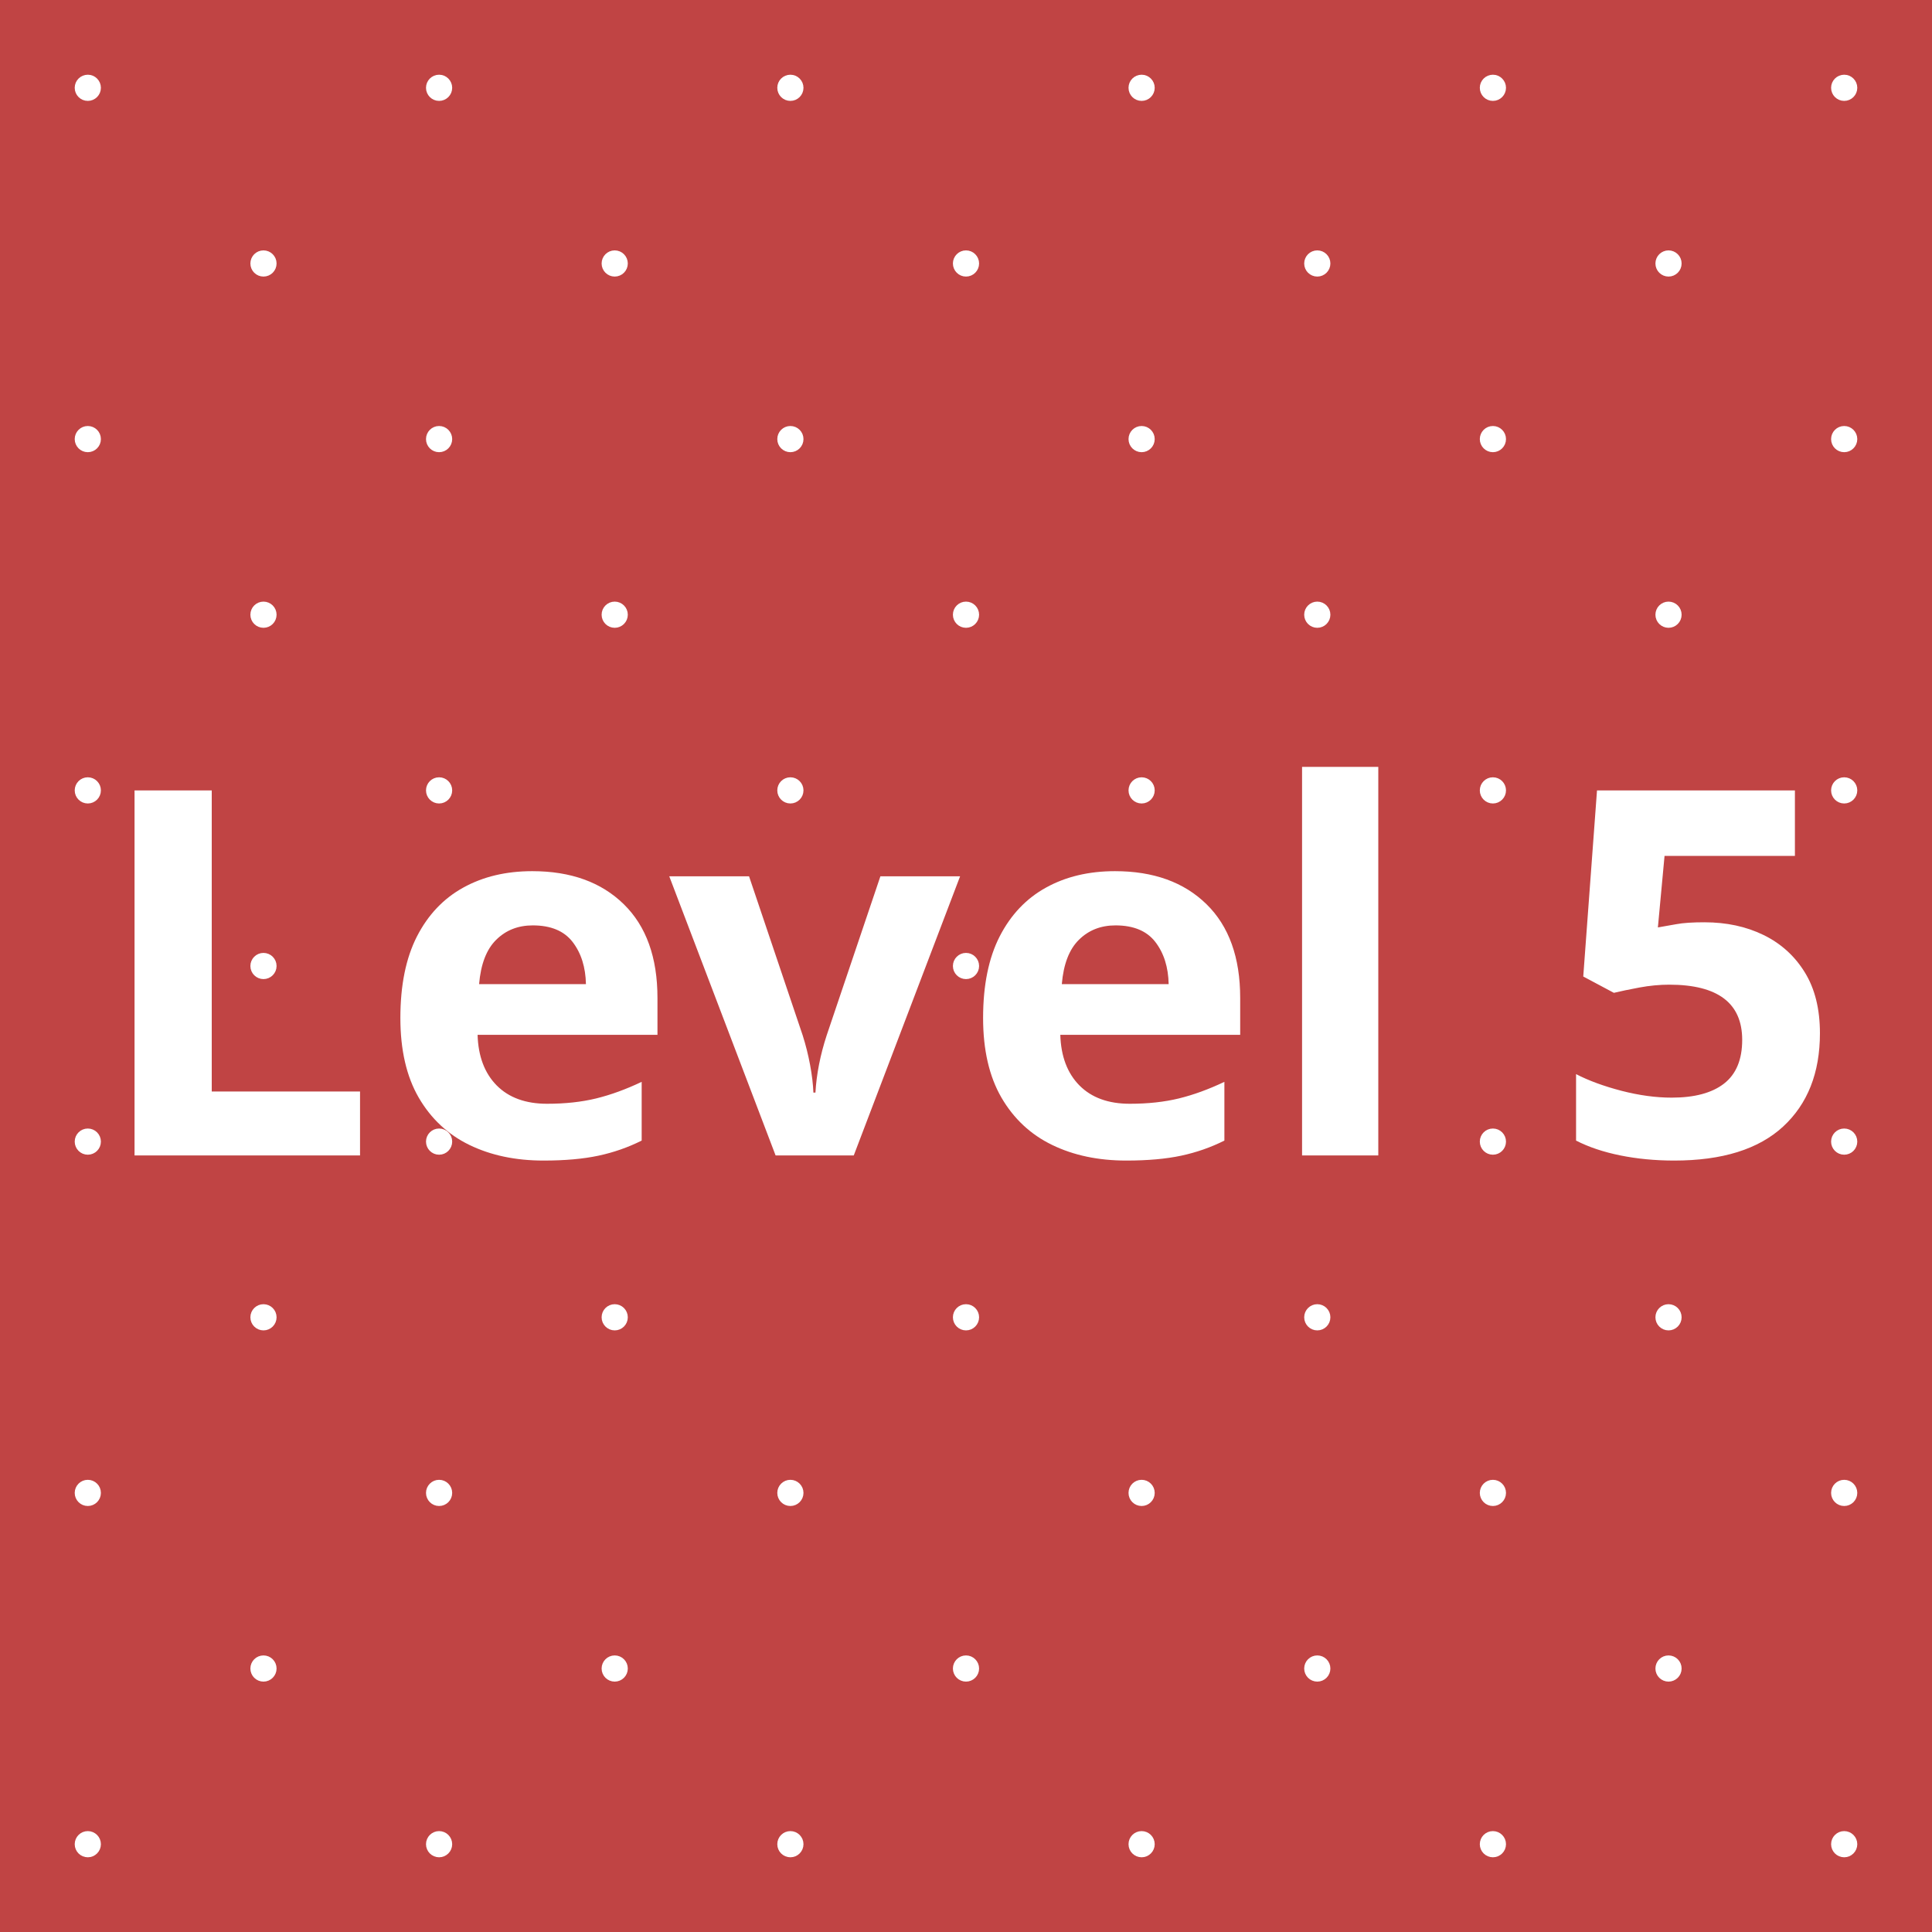
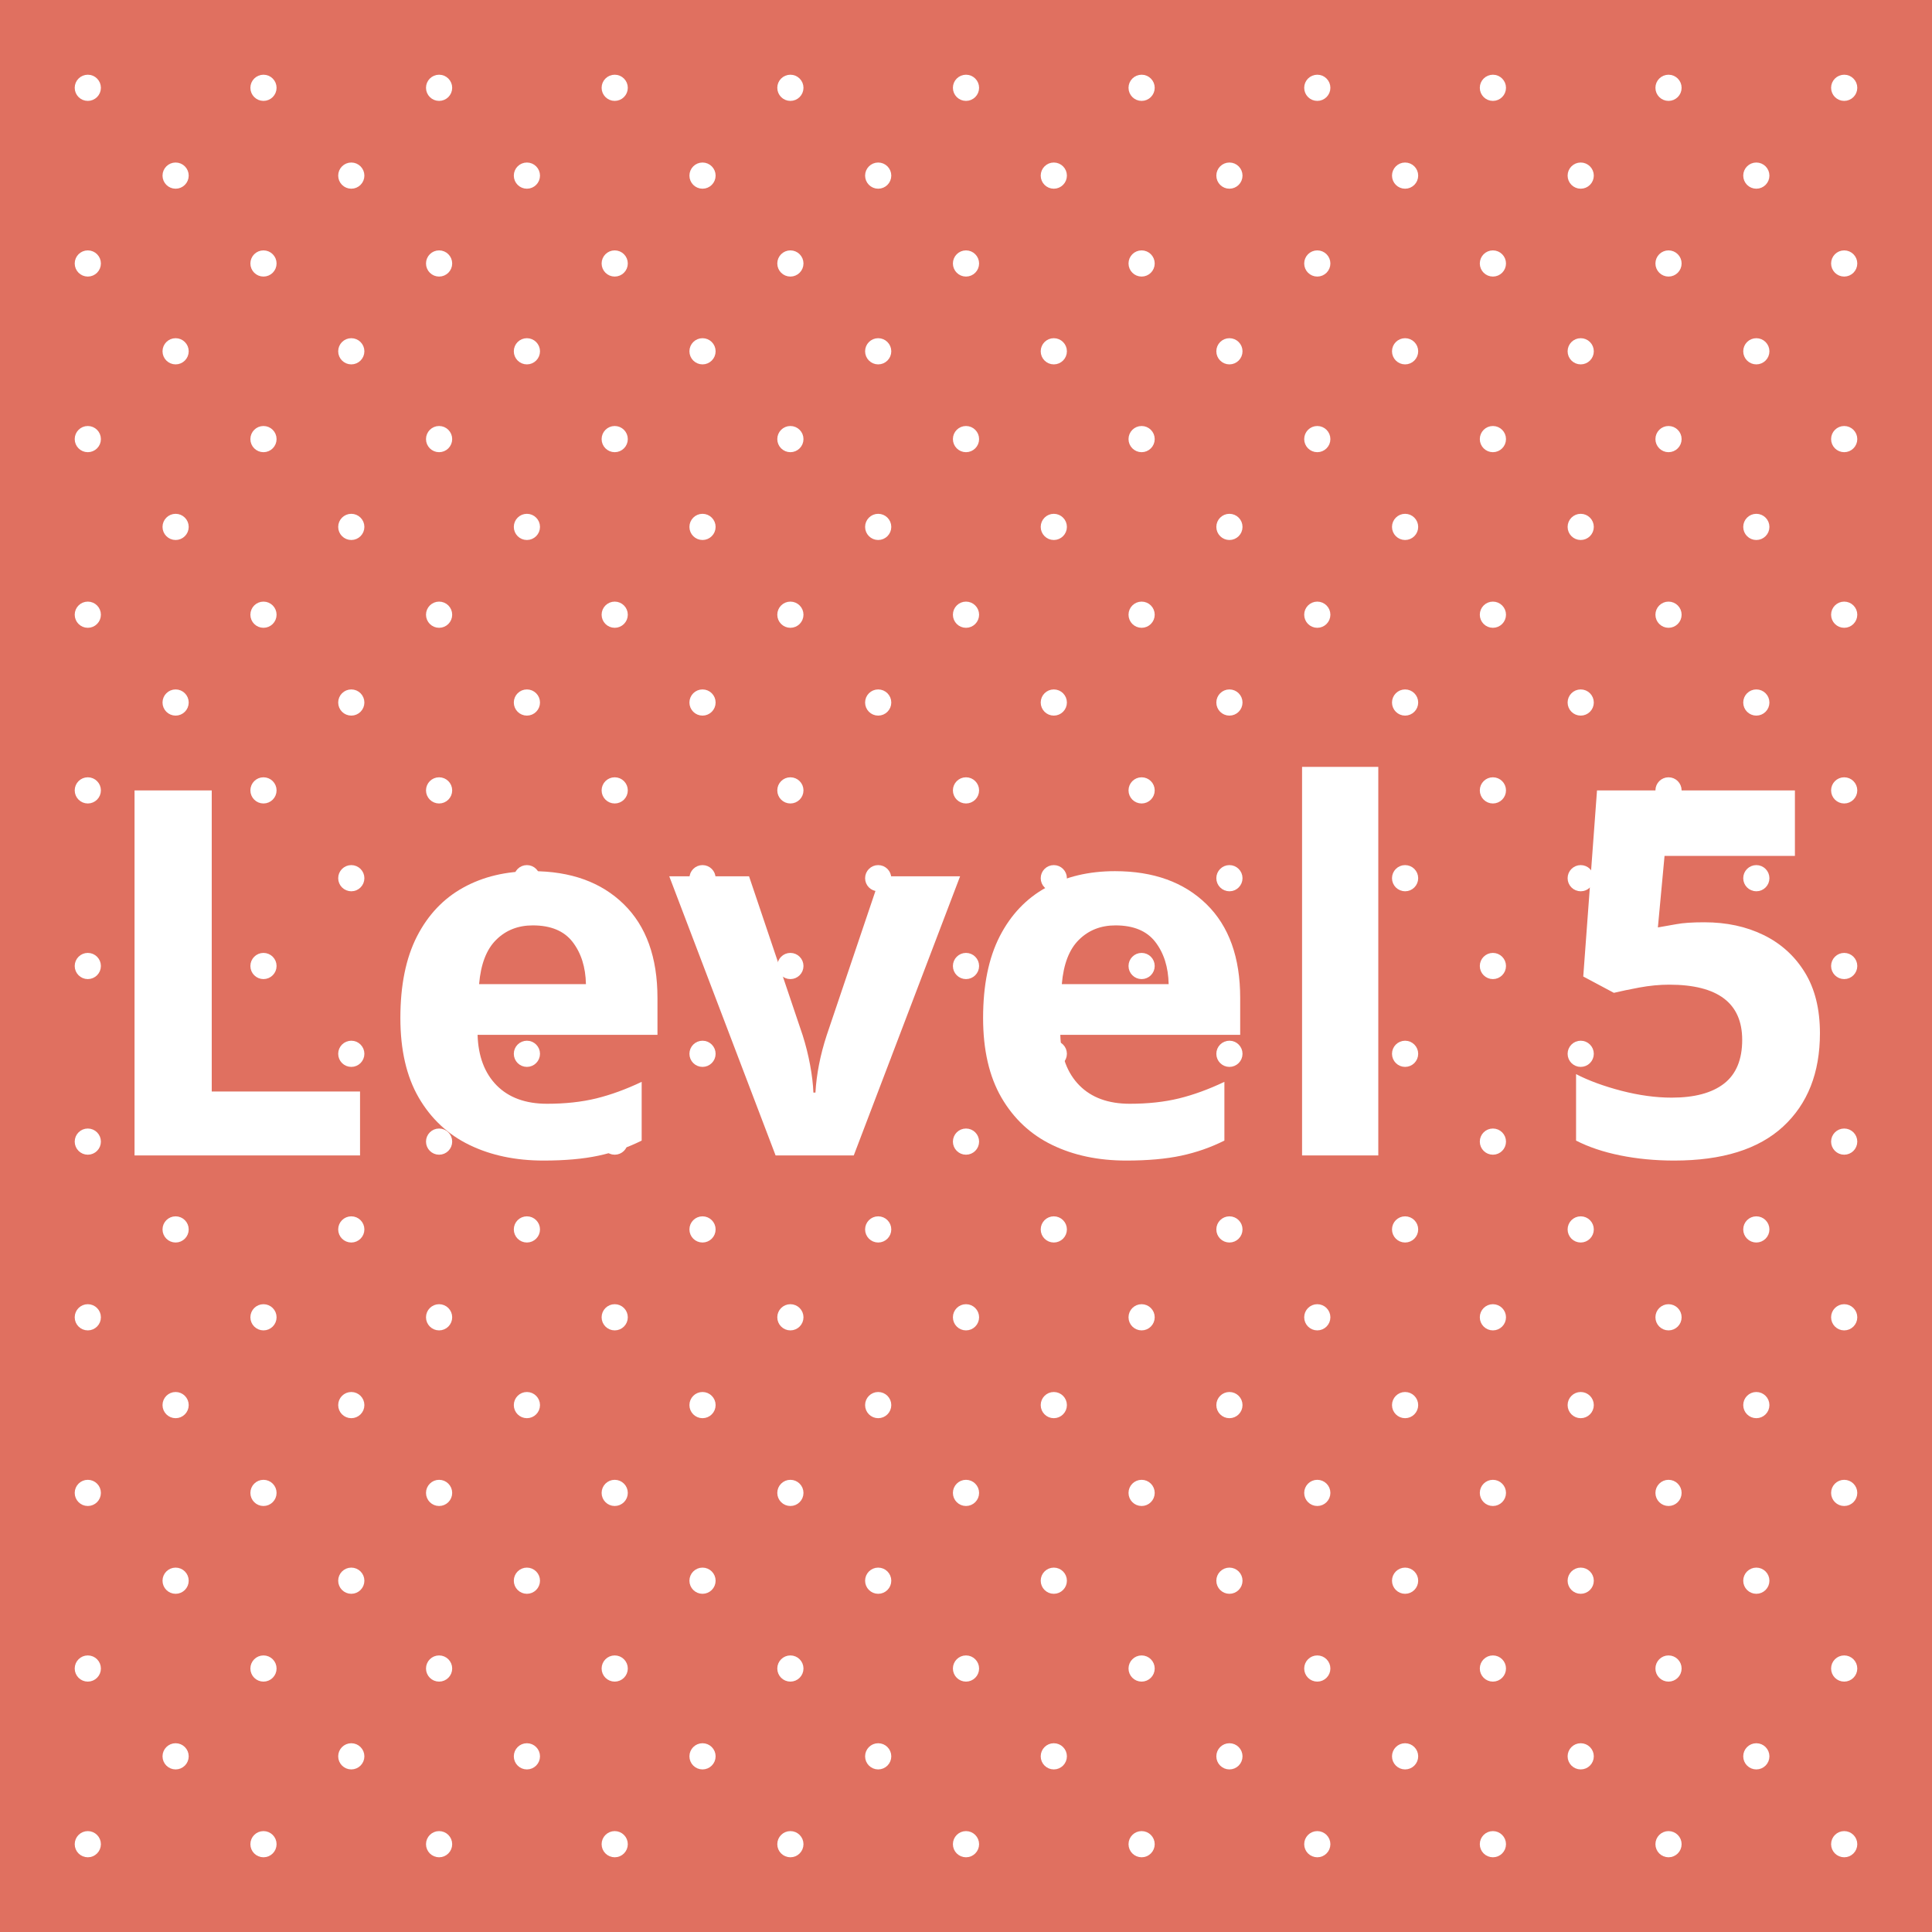
<svg xmlns="http://www.w3.org/2000/svg" class="svglite" width="340.16pt" height="340.16pt" viewBox="0 0 340.16 340.16">
  <defs>
    <style type="text/css">
    .svglite line, .svglite polyline, .svglite polygon, .svglite path, .svglite rect, .svglite circle {
      fill: none;
      stroke: #000000;
      stroke-linecap: round;
      stroke-linejoin: round;
      stroke-miterlimit: 10.00;
    }
    .svglite text {
      white-space: pre;
    }
  </style>
  </defs>
  <rect width="100%" height="100%" style="stroke: none; fill: #FFFFFF;" />
  <defs>
    <clipPath id="cpMC4wMHwzNDAuMTZ8MC4wMHwzNDAuMTY=">
      <rect x="0.00" y="0.00" width="340.16" height="340.16" />
    </clipPath>
  </defs>
  <g clip-path="url(#cpMC4wMHwzNDAuMTZ8MC4wMHwzNDAuMTY=)">
-     <rect x="0.00" y="0" width="340.16" height="340.16" style="stroke-width: 0.75; stroke: #C04444; fill: #C04444;" />
+     <rect x="0.00" y="0" width="340.16" height="340.16" style="stroke-width: 0.75; stroke: #E07060; fill: #E07060;" />
    <text x="170.08" y="203.43" text-anchor="middle" style="font-size: 90.00px; font-weight: bold;fill: #FFFFFF; font-family: &quot;Noto Sans JP&quot;;" textLength="310.33px" lengthAdjust="spacingAndGlyphs">Level 5</text>
    <circle cx="15.46" cy="324.70" r="1.95" style="stroke-width: 0.71; stroke: #FFFFFF; fill: #FFFFFF;" />
+     <circle cx="46.39" cy="324.70" r="1.95" style="stroke-width: 0.71; stroke: #FFFFFF; fill: #FFFFFF;" />
    <circle cx="77.31" cy="324.70" r="1.95" style="stroke-width: 0.71; stroke: #FFFFFF; fill: #FFFFFF;" />
+     <circle cx="108.23" cy="324.70" r="1.95" style="stroke-width: 0.71; stroke: #FFFFFF; fill: #FFFFFF;" />
    <circle cx="139.16" cy="324.70" r="1.95" style="stroke-width: 0.71; stroke: #FFFFFF; fill: #FFFFFF;" />
+     <circle cx="170.08" cy="324.70" r="1.95" style="stroke-width: 0.71; stroke: #FFFFFF; fill: #FFFFFF;" />
    <circle cx="201.00" cy="324.70" r="1.95" style="stroke-width: 0.71; stroke: #FFFFFF; fill: #FFFFFF;" />
+     <circle cx="231.93" cy="324.70" r="1.95" style="stroke-width: 0.71; stroke: #FFFFFF; fill: #FFFFFF;" />
    <circle cx="262.85" cy="324.70" r="1.95" style="stroke-width: 0.71; stroke: #FFFFFF; fill: #FFFFFF;" />
+     <circle cx="293.77" cy="324.70" r="1.95" style="stroke-width: 0.71; stroke: #FFFFFF; fill: #FFFFFF;" />
    <circle cx="324.70" cy="324.70" r="1.95" style="stroke-width: 0.71; stroke: #FFFFFF; fill: #FFFFFF;" />
+     <circle cx="30.92" cy="309.23" r="1.95" style="stroke-width: 0.71; stroke: #FFFFFF; fill: #FFFFFF;" />
+     <circle cx="61.85" cy="309.23" r="1.95" style="stroke-width: 0.71; stroke: #FFFFFF; fill: #FFFFFF;" />
+     <circle cx="92.77" cy="309.23" r="1.95" style="stroke-width: 0.71; stroke: #FFFFFF; fill: #FFFFFF;" />
+     <circle cx="123.69" cy="309.23" r="1.95" style="stroke-width: 0.71; stroke: #FFFFFF; fill: #FFFFFF;" />
+     <circle cx="154.62" cy="309.23" r="1.95" style="stroke-width: 0.71; stroke: #FFFFFF; fill: #FFFFFF;" />
+     <circle cx="185.54" cy="309.23" r="1.95" style="stroke-width: 0.71; stroke: #FFFFFF; fill: #FFFFFF;" />
+     <circle cx="216.46" cy="309.23" r="1.95" style="stroke-width: 0.71; stroke: #FFFFFF; fill: #FFFFFF;" />
+     <circle cx="247.39" cy="309.23" r="1.95" style="stroke-width: 0.71; stroke: #FFFFFF; fill: #FFFFFF;" />
+     <circle cx="278.31" cy="309.23" r="1.95" style="stroke-width: 0.71; stroke: #FFFFFF; fill: #FFFFFF;" />
+     <circle cx="309.23" cy="309.23" r="1.95" style="stroke-width: 0.71; stroke: #FFFFFF; fill: #FFFFFF;" />
+     <circle cx="15.46" cy="293.77" r="1.95" style="stroke-width: 0.71; stroke: #FFFFFF; fill: #FFFFFF;" />
    <circle cx="46.39" cy="293.77" r="1.95" style="stroke-width: 0.71; stroke: #FFFFFF; fill: #FFFFFF;" />
+     <circle cx="77.31" cy="293.77" r="1.95" style="stroke-width: 0.71; stroke: #FFFFFF; fill: #FFFFFF;" />
    <circle cx="108.23" cy="293.77" r="1.95" style="stroke-width: 0.71; stroke: #FFFFFF; fill: #FFFFFF;" />
+     <circle cx="139.16" cy="293.77" r="1.95" style="stroke-width: 0.71; stroke: #FFFFFF; fill: #FFFFFF;" />
    <circle cx="170.08" cy="293.77" r="1.95" style="stroke-width: 0.71; stroke: #FFFFFF; fill: #FFFFFF;" />
+     <circle cx="201.00" cy="293.77" r="1.95" style="stroke-width: 0.71; stroke: #FFFFFF; fill: #FFFFFF;" />
    <circle cx="231.93" cy="293.77" r="1.95" style="stroke-width: 0.71; stroke: #FFFFFF; fill: #FFFFFF;" />
+     <circle cx="262.85" cy="293.77" r="1.95" style="stroke-width: 0.71; stroke: #FFFFFF; fill: #FFFFFF;" />
    <circle cx="293.77" cy="293.77" r="1.95" style="stroke-width: 0.71; stroke: #FFFFFF; fill: #FFFFFF;" />
+     <circle cx="324.70" cy="293.77" r="1.95" style="stroke-width: 0.71; stroke: #FFFFFF; fill: #FFFFFF;" />
+     <circle cx="30.92" cy="278.31" r="1.95" style="stroke-width: 0.71; stroke: #FFFFFF; fill: #FFFFFF;" />
+     <circle cx="61.85" cy="278.31" r="1.95" style="stroke-width: 0.71; stroke: #FFFFFF; fill: #FFFFFF;" />
+     <circle cx="92.77" cy="278.31" r="1.95" style="stroke-width: 0.71; stroke: #FFFFFF; fill: #FFFFFF;" />
+     <circle cx="123.69" cy="278.31" r="1.95" style="stroke-width: 0.71; stroke: #FFFFFF; fill: #FFFFFF;" />
+     <circle cx="154.62" cy="278.31" r="1.95" style="stroke-width: 0.71; stroke: #FFFFFF; fill: #FFFFFF;" />
+     <circle cx="185.54" cy="278.31" r="1.95" style="stroke-width: 0.71; stroke: #FFFFFF; fill: #FFFFFF;" />
+     <circle cx="216.46" cy="278.31" r="1.95" style="stroke-width: 0.71; stroke: #FFFFFF; fill: #FFFFFF;" />
+     <circle cx="247.39" cy="278.31" r="1.95" style="stroke-width: 0.71; stroke: #FFFFFF; fill: #FFFFFF;" />
+     <circle cx="278.31" cy="278.31" r="1.95" style="stroke-width: 0.71; stroke: #FFFFFF; fill: #FFFFFF;" />
+     <circle cx="309.23" cy="278.31" r="1.95" style="stroke-width: 0.71; stroke: #FFFFFF; fill: #FFFFFF;" />
    <circle cx="15.46" cy="262.85" r="1.95" style="stroke-width: 0.71; stroke: #FFFFFF; fill: #FFFFFF;" />
+     <circle cx="46.39" cy="262.85" r="1.95" style="stroke-width: 0.71; stroke: #FFFFFF; fill: #FFFFFF;" />
    <circle cx="77.31" cy="262.85" r="1.95" style="stroke-width: 0.71; stroke: #FFFFFF; fill: #FFFFFF;" />
+     <circle cx="108.23" cy="262.85" r="1.95" style="stroke-width: 0.71; stroke: #FFFFFF; fill: #FFFFFF;" />
    <circle cx="139.16" cy="262.85" r="1.95" style="stroke-width: 0.71; stroke: #FFFFFF; fill: #FFFFFF;" />
+     <circle cx="170.08" cy="262.85" r="1.95" style="stroke-width: 0.71; stroke: #FFFFFF; fill: #FFFFFF;" />
    <circle cx="201.00" cy="262.85" r="1.95" style="stroke-width: 0.71; stroke: #FFFFFF; fill: #FFFFFF;" />
+     <circle cx="231.93" cy="262.85" r="1.95" style="stroke-width: 0.71; stroke: #FFFFFF; fill: #FFFFFF;" />
    <circle cx="262.85" cy="262.85" r="1.95" style="stroke-width: 0.71; stroke: #FFFFFF; fill: #FFFFFF;" />
+     <circle cx="293.77" cy="262.85" r="1.95" style="stroke-width: 0.71; stroke: #FFFFFF; fill: #FFFFFF;" />
    <circle cx="324.70" cy="262.85" r="1.95" style="stroke-width: 0.71; stroke: #FFFFFF; fill: #FFFFFF;" />
+     <circle cx="30.92" cy="247.39" r="1.95" style="stroke-width: 0.71; stroke: #FFFFFF; fill: #FFFFFF;" />
+     <circle cx="61.85" cy="247.39" r="1.95" style="stroke-width: 0.71; stroke: #FFFFFF; fill: #FFFFFF;" />
+     <circle cx="92.77" cy="247.39" r="1.95" style="stroke-width: 0.71; stroke: #FFFFFF; fill: #FFFFFF;" />
+     <circle cx="123.69" cy="247.39" r="1.95" style="stroke-width: 0.71; stroke: #FFFFFF; fill: #FFFFFF;" />
+     <circle cx="154.62" cy="247.39" r="1.95" style="stroke-width: 0.71; stroke: #FFFFFF; fill: #FFFFFF;" />
+     <circle cx="185.54" cy="247.39" r="1.95" style="stroke-width: 0.71; stroke: #FFFFFF; fill: #FFFFFF;" />
+     <circle cx="216.46" cy="247.39" r="1.95" style="stroke-width: 0.71; stroke: #FFFFFF; fill: #FFFFFF;" />
+     <circle cx="247.39" cy="247.39" r="1.95" style="stroke-width: 0.71; stroke: #FFFFFF; fill: #FFFFFF;" />
+     <circle cx="278.31" cy="247.39" r="1.95" style="stroke-width: 0.71; stroke: #FFFFFF; fill: #FFFFFF;" />
+     <circle cx="309.23" cy="247.39" r="1.95" style="stroke-width: 0.71; stroke: #FFFFFF; fill: #FFFFFF;" />
+     <circle cx="15.46" cy="231.93" r="1.95" style="stroke-width: 0.71; stroke: #FFFFFF; fill: #FFFFFF;" />
    <circle cx="46.39" cy="231.93" r="1.95" style="stroke-width: 0.71; stroke: #FFFFFF; fill: #FFFFFF;" />
+     <circle cx="77.31" cy="231.93" r="1.95" style="stroke-width: 0.71; stroke: #FFFFFF; fill: #FFFFFF;" />
    <circle cx="108.23" cy="231.93" r="1.95" style="stroke-width: 0.71; stroke: #FFFFFF; fill: #FFFFFF;" />
+     <circle cx="139.16" cy="231.93" r="1.95" style="stroke-width: 0.71; stroke: #FFFFFF; fill: #FFFFFF;" />
    <circle cx="170.08" cy="231.93" r="1.95" style="stroke-width: 0.71; stroke: #FFFFFF; fill: #FFFFFF;" />
+     <circle cx="201.00" cy="231.93" r="1.95" style="stroke-width: 0.71; stroke: #FFFFFF; fill: #FFFFFF;" />
    <circle cx="231.93" cy="231.93" r="1.95" style="stroke-width: 0.71; stroke: #FFFFFF; fill: #FFFFFF;" />
+     <circle cx="262.85" cy="231.93" r="1.95" style="stroke-width: 0.71; stroke: #FFFFFF; fill: #FFFFFF;" />
    <circle cx="293.77" cy="231.93" r="1.95" style="stroke-width: 0.71; stroke: #FFFFFF; fill: #FFFFFF;" />
+     <circle cx="324.70" cy="231.93" r="1.95" style="stroke-width: 0.71; stroke: #FFFFFF; fill: #FFFFFF;" />
+     <circle cx="30.92" cy="216.46" r="1.95" style="stroke-width: 0.71; stroke: #FFFFFF; fill: #FFFFFF;" />
+     <circle cx="61.85" cy="216.46" r="1.95" style="stroke-width: 0.71; stroke: #FFFFFF; fill: #FFFFFF;" />
+     <circle cx="92.77" cy="216.46" r="1.95" style="stroke-width: 0.71; stroke: #FFFFFF; fill: #FFFFFF;" />
+     <circle cx="123.69" cy="216.46" r="1.95" style="stroke-width: 0.71; stroke: #FFFFFF; fill: #FFFFFF;" />
+     <circle cx="154.62" cy="216.46" r="1.95" style="stroke-width: 0.71; stroke: #FFFFFF; fill: #FFFFFF;" />
+     <circle cx="185.54" cy="216.46" r="1.95" style="stroke-width: 0.71; stroke: #FFFFFF; fill: #FFFFFF;" />
+     <circle cx="216.46" cy="216.46" r="1.95" style="stroke-width: 0.71; stroke: #FFFFFF; fill: #FFFFFF;" />
+     <circle cx="247.39" cy="216.46" r="1.95" style="stroke-width: 0.71; stroke: #FFFFFF; fill: #FFFFFF;" />
+     <circle cx="278.31" cy="216.46" r="1.95" style="stroke-width: 0.71; stroke: #FFFFFF; fill: #FFFFFF;" />
+     <circle cx="309.23" cy="216.46" r="1.95" style="stroke-width: 0.71; stroke: #FFFFFF; fill: #FFFFFF;" />
    <circle cx="15.46" cy="201.00" r="1.95" style="stroke-width: 0.71; stroke: #FFFFFF; fill: #FFFFFF;" />
+     <circle cx="46.39" cy="201.00" r="1.95" style="stroke-width: 0.71; stroke: #FFFFFF; fill: #FFFFFF;" />
    <circle cx="77.31" cy="201.00" r="1.95" style="stroke-width: 0.71; stroke: #FFFFFF; fill: #FFFFFF;" />
+     <circle cx="108.23" cy="201.00" r="1.95" style="stroke-width: 0.71; stroke: #FFFFFF; fill: #FFFFFF;" />
    <circle cx="139.16" cy="201.00" r="1.95" style="stroke-width: 0.71; stroke: #FFFFFF; fill: #FFFFFF;" />
+     <circle cx="170.08" cy="201.00" r="1.95" style="stroke-width: 0.71; stroke: #FFFFFF; fill: #FFFFFF;" />
    <circle cx="201.00" cy="201.00" r="1.95" style="stroke-width: 0.71; stroke: #FFFFFF; fill: #FFFFFF;" />
+     <circle cx="231.93" cy="201.00" r="1.95" style="stroke-width: 0.71; stroke: #FFFFFF; fill: #FFFFFF;" />
    <circle cx="262.85" cy="201.00" r="1.95" style="stroke-width: 0.71; stroke: #FFFFFF; fill: #FFFFFF;" />
+     <circle cx="293.77" cy="201.00" r="1.95" style="stroke-width: 0.71; stroke: #FFFFFF; fill: #FFFFFF;" />
    <circle cx="324.70" cy="201.00" r="1.95" style="stroke-width: 0.71; stroke: #FFFFFF; fill: #FFFFFF;" />
+     <circle cx="30.92" cy="185.54" r="1.95" style="stroke-width: 0.71; stroke: #FFFFFF; fill: #FFFFFF;" />
+     <circle cx="61.85" cy="185.54" r="1.95" style="stroke-width: 0.71; stroke: #FFFFFF; fill: #FFFFFF;" />
+     <circle cx="92.77" cy="185.54" r="1.95" style="stroke-width: 0.71; stroke: #FFFFFF; fill: #FFFFFF;" />
+     <circle cx="123.69" cy="185.54" r="1.95" style="stroke-width: 0.71; stroke: #FFFFFF; fill: #FFFFFF;" />
+     <circle cx="154.62" cy="185.54" r="1.95" style="stroke-width: 0.71; stroke: #FFFFFF; fill: #FFFFFF;" />
+     <circle cx="185.54" cy="185.54" r="1.95" style="stroke-width: 0.71; stroke: #FFFFFF; fill: #FFFFFF;" />
+     <circle cx="216.46" cy="185.54" r="1.95" style="stroke-width: 0.71; stroke: #FFFFFF; fill: #FFFFFF;" />
+     <circle cx="247.39" cy="185.54" r="1.95" style="stroke-width: 0.71; stroke: #FFFFFF; fill: #FFFFFF;" />
+     <circle cx="278.31" cy="185.54" r="1.95" style="stroke-width: 0.71; stroke: #FFFFFF; fill: #FFFFFF;" />
+     <circle cx="309.23" cy="185.54" r="1.95" style="stroke-width: 0.71; stroke: #FFFFFF; fill: #FFFFFF;" />
+     <circle cx="15.46" cy="170.08" r="1.95" style="stroke-width: 0.71; stroke: #FFFFFF; fill: #FFFFFF;" />
    <circle cx="46.39" cy="170.08" r="1.95" style="stroke-width: 0.71; stroke: #FFFFFF; fill: #FFFFFF;" />
+     <circle cx="77.31" cy="170.08" r="1.95" style="stroke-width: 0.71; stroke: #FFFFFF; fill: #FFFFFF;" />
    <circle cx="108.23" cy="170.08" r="1.95" style="stroke-width: 0.71; stroke: #FFFFFF; fill: #FFFFFF;" />
+     <circle cx="139.16" cy="170.08" r="1.95" style="stroke-width: 0.71; stroke: #FFFFFF; fill: #FFFFFF;" />
    <circle cx="170.08" cy="170.08" r="1.95" style="stroke-width: 0.71; stroke: #FFFFFF; fill: #FFFFFF;" />
+     <circle cx="201.00" cy="170.08" r="1.95" style="stroke-width: 0.71; stroke: #FFFFFF; fill: #FFFFFF;" />
    <circle cx="231.93" cy="170.08" r="1.95" style="stroke-width: 0.71; stroke: #FFFFFF; fill: #FFFFFF;" />
+     <circle cx="262.85" cy="170.08" r="1.95" style="stroke-width: 0.71; stroke: #FFFFFF; fill: #FFFFFF;" />
    <circle cx="293.77" cy="170.08" r="1.95" style="stroke-width: 0.71; stroke: #FFFFFF; fill: #FFFFFF;" />
+     <circle cx="324.70" cy="170.08" r="1.95" style="stroke-width: 0.71; stroke: #FFFFFF; fill: #FFFFFF;" />
+     <circle cx="30.92" cy="154.62" r="1.95" style="stroke-width: 0.71; stroke: #FFFFFF; fill: #FFFFFF;" />
+     <circle cx="61.85" cy="154.62" r="1.95" style="stroke-width: 0.71; stroke: #FFFFFF; fill: #FFFFFF;" />
+     <circle cx="92.77" cy="154.62" r="1.95" style="stroke-width: 0.71; stroke: #FFFFFF; fill: #FFFFFF;" />
+     <circle cx="123.69" cy="154.62" r="1.95" style="stroke-width: 0.71; stroke: #FFFFFF; fill: #FFFFFF;" />
+     <circle cx="154.62" cy="154.62" r="1.95" style="stroke-width: 0.71; stroke: #FFFFFF; fill: #FFFFFF;" />
+     <circle cx="185.54" cy="154.62" r="1.95" style="stroke-width: 0.71; stroke: #FFFFFF; fill: #FFFFFF;" />
+     <circle cx="216.46" cy="154.62" r="1.95" style="stroke-width: 0.71; stroke: #FFFFFF; fill: #FFFFFF;" />
+     <circle cx="247.39" cy="154.62" r="1.95" style="stroke-width: 0.71; stroke: #FFFFFF; fill: #FFFFFF;" />
+     <circle cx="278.31" cy="154.62" r="1.95" style="stroke-width: 0.71; stroke: #FFFFFF; fill: #FFFFFF;" />
+     <circle cx="309.23" cy="154.62" r="1.95" style="stroke-width: 0.71; stroke: #FFFFFF; fill: #FFFFFF;" />
    <circle cx="15.46" cy="139.16" r="1.95" style="stroke-width: 0.71; stroke: #FFFFFF; fill: #FFFFFF;" />
+     <circle cx="46.39" cy="139.16" r="1.95" style="stroke-width: 0.71; stroke: #FFFFFF; fill: #FFFFFF;" />
    <circle cx="77.31" cy="139.16" r="1.95" style="stroke-width: 0.71; stroke: #FFFFFF; fill: #FFFFFF;" />
+     <circle cx="108.23" cy="139.16" r="1.95" style="stroke-width: 0.71; stroke: #FFFFFF; fill: #FFFFFF;" />
    <circle cx="139.16" cy="139.16" r="1.95" style="stroke-width: 0.71; stroke: #FFFFFF; fill: #FFFFFF;" />
+     <circle cx="170.08" cy="139.16" r="1.95" style="stroke-width: 0.71; stroke: #FFFFFF; fill: #FFFFFF;" />
    <circle cx="201.00" cy="139.16" r="1.95" style="stroke-width: 0.71; stroke: #FFFFFF; fill: #FFFFFF;" />
+     <circle cx="231.93" cy="139.16" r="1.95" style="stroke-width: 0.71; stroke: #FFFFFF; fill: #FFFFFF;" />
    <circle cx="262.85" cy="139.16" r="1.95" style="stroke-width: 0.71; stroke: #FFFFFF; fill: #FFFFFF;" />
+     <circle cx="293.77" cy="139.16" r="1.95" style="stroke-width: 0.71; stroke: #FFFFFF; fill: #FFFFFF;" />
    <circle cx="324.70" cy="139.16" r="1.95" style="stroke-width: 0.71; stroke: #FFFFFF; fill: #FFFFFF;" />
+     <circle cx="30.92" cy="123.69" r="1.95" style="stroke-width: 0.71; stroke: #FFFFFF; fill: #FFFFFF;" />
+     <circle cx="61.85" cy="123.69" r="1.95" style="stroke-width: 0.71; stroke: #FFFFFF; fill: #FFFFFF;" />
+     <circle cx="92.77" cy="123.69" r="1.95" style="stroke-width: 0.71; stroke: #FFFFFF; fill: #FFFFFF;" />
+     <circle cx="123.69" cy="123.69" r="1.95" style="stroke-width: 0.71; stroke: #FFFFFF; fill: #FFFFFF;" />
+     <circle cx="154.62" cy="123.69" r="1.95" style="stroke-width: 0.71; stroke: #FFFFFF; fill: #FFFFFF;" />
+     <circle cx="185.54" cy="123.69" r="1.95" style="stroke-width: 0.71; stroke: #FFFFFF; fill: #FFFFFF;" />
+     <circle cx="216.46" cy="123.69" r="1.95" style="stroke-width: 0.71; stroke: #FFFFFF; fill: #FFFFFF;" />
+     <circle cx="247.39" cy="123.69" r="1.95" style="stroke-width: 0.71; stroke: #FFFFFF; fill: #FFFFFF;" />
+     <circle cx="278.31" cy="123.69" r="1.95" style="stroke-width: 0.71; stroke: #FFFFFF; fill: #FFFFFF;" />
+     <circle cx="309.23" cy="123.69" r="1.95" style="stroke-width: 0.71; stroke: #FFFFFF; fill: #FFFFFF;" />
+     <circle cx="15.46" cy="108.23" r="1.95" style="stroke-width: 0.71; stroke: #FFFFFF; fill: #FFFFFF;" />
    <circle cx="46.39" cy="108.23" r="1.95" style="stroke-width: 0.71; stroke: #FFFFFF; fill: #FFFFFF;" />
+     <circle cx="77.31" cy="108.23" r="1.95" style="stroke-width: 0.71; stroke: #FFFFFF; fill: #FFFFFF;" />
    <circle cx="108.23" cy="108.23" r="1.95" style="stroke-width: 0.71; stroke: #FFFFFF; fill: #FFFFFF;" />
+     <circle cx="139.16" cy="108.23" r="1.95" style="stroke-width: 0.71; stroke: #FFFFFF; fill: #FFFFFF;" />
    <circle cx="170.08" cy="108.23" r="1.95" style="stroke-width: 0.71; stroke: #FFFFFF; fill: #FFFFFF;" />
+     <circle cx="201.00" cy="108.23" r="1.95" style="stroke-width: 0.71; stroke: #FFFFFF; fill: #FFFFFF;" />
    <circle cx="231.93" cy="108.23" r="1.95" style="stroke-width: 0.71; stroke: #FFFFFF; fill: #FFFFFF;" />
+     <circle cx="262.85" cy="108.23" r="1.95" style="stroke-width: 0.71; stroke: #FFFFFF; fill: #FFFFFF;" />
    <circle cx="293.77" cy="108.23" r="1.95" style="stroke-width: 0.71; stroke: #FFFFFF; fill: #FFFFFF;" />
+     <circle cx="324.70" cy="108.23" r="1.95" style="stroke-width: 0.71; stroke: #FFFFFF; fill: #FFFFFF;" />
+     <circle cx="30.92" cy="92.77" r="1.95" style="stroke-width: 0.71; stroke: #FFFFFF; fill: #FFFFFF;" />
+     <circle cx="61.85" cy="92.77" r="1.95" style="stroke-width: 0.71; stroke: #FFFFFF; fill: #FFFFFF;" />
+     <circle cx="92.77" cy="92.77" r="1.95" style="stroke-width: 0.71; stroke: #FFFFFF; fill: #FFFFFF;" />
+     <circle cx="123.69" cy="92.77" r="1.95" style="stroke-width: 0.71; stroke: #FFFFFF; fill: #FFFFFF;" />
+     <circle cx="154.62" cy="92.77" r="1.95" style="stroke-width: 0.71; stroke: #FFFFFF; fill: #FFFFFF;" />
+     <circle cx="185.54" cy="92.77" r="1.95" style="stroke-width: 0.71; stroke: #FFFFFF; fill: #FFFFFF;" />
+     <circle cx="216.46" cy="92.77" r="1.95" style="stroke-width: 0.71; stroke: #FFFFFF; fill: #FFFFFF;" />
+     <circle cx="247.39" cy="92.77" r="1.95" style="stroke-width: 0.71; stroke: #FFFFFF; fill: #FFFFFF;" />
+     <circle cx="278.31" cy="92.77" r="1.95" style="stroke-width: 0.71; stroke: #FFFFFF; fill: #FFFFFF;" />
+     <circle cx="309.23" cy="92.77" r="1.95" style="stroke-width: 0.71; stroke: #FFFFFF; fill: #FFFFFF;" />
    <circle cx="15.46" cy="77.31" r="1.95" style="stroke-width: 0.71; stroke: #FFFFFF; fill: #FFFFFF;" />
+     <circle cx="46.39" cy="77.31" r="1.95" style="stroke-width: 0.71; stroke: #FFFFFF; fill: #FFFFFF;" />
    <circle cx="77.31" cy="77.31" r="1.95" style="stroke-width: 0.71; stroke: #FFFFFF; fill: #FFFFFF;" />
+     <circle cx="108.23" cy="77.31" r="1.95" style="stroke-width: 0.71; stroke: #FFFFFF; fill: #FFFFFF;" />
    <circle cx="139.16" cy="77.31" r="1.95" style="stroke-width: 0.71; stroke: #FFFFFF; fill: #FFFFFF;" />
+     <circle cx="170.08" cy="77.31" r="1.95" style="stroke-width: 0.71; stroke: #FFFFFF; fill: #FFFFFF;" />
    <circle cx="201.00" cy="77.31" r="1.95" style="stroke-width: 0.71; stroke: #FFFFFF; fill: #FFFFFF;" />
+     <circle cx="231.93" cy="77.31" r="1.95" style="stroke-width: 0.71; stroke: #FFFFFF; fill: #FFFFFF;" />
    <circle cx="262.85" cy="77.31" r="1.95" style="stroke-width: 0.71; stroke: #FFFFFF; fill: #FFFFFF;" />
+     <circle cx="293.77" cy="77.31" r="1.95" style="stroke-width: 0.71; stroke: #FFFFFF; fill: #FFFFFF;" />
    <circle cx="324.70" cy="77.31" r="1.95" style="stroke-width: 0.71; stroke: #FFFFFF; fill: #FFFFFF;" />
+     <circle cx="30.92" cy="61.85" r="1.95" style="stroke-width: 0.71; stroke: #FFFFFF; fill: #FFFFFF;" />
+     <circle cx="61.85" cy="61.85" r="1.95" style="stroke-width: 0.71; stroke: #FFFFFF; fill: #FFFFFF;" />
+     <circle cx="92.77" cy="61.85" r="1.95" style="stroke-width: 0.71; stroke: #FFFFFF; fill: #FFFFFF;" />
+     <circle cx="123.69" cy="61.85" r="1.95" style="stroke-width: 0.71; stroke: #FFFFFF; fill: #FFFFFF;" />
+     <circle cx="154.62" cy="61.85" r="1.95" style="stroke-width: 0.71; stroke: #FFFFFF; fill: #FFFFFF;" />
+     <circle cx="185.54" cy="61.85" r="1.95" style="stroke-width: 0.71; stroke: #FFFFFF; fill: #FFFFFF;" />
+     <circle cx="216.46" cy="61.85" r="1.95" style="stroke-width: 0.71; stroke: #FFFFFF; fill: #FFFFFF;" />
+     <circle cx="247.39" cy="61.85" r="1.95" style="stroke-width: 0.71; stroke: #FFFFFF; fill: #FFFFFF;" />
+     <circle cx="278.31" cy="61.85" r="1.95" style="stroke-width: 0.71; stroke: #FFFFFF; fill: #FFFFFF;" />
+     <circle cx="309.23" cy="61.85" r="1.95" style="stroke-width: 0.71; stroke: #FFFFFF; fill: #FFFFFF;" />
+     <circle cx="15.46" cy="46.39" r="1.95" style="stroke-width: 0.71; stroke: #FFFFFF; fill: #FFFFFF;" />
    <circle cx="46.39" cy="46.39" r="1.95" style="stroke-width: 0.71; stroke: #FFFFFF; fill: #FFFFFF;" />
+     <circle cx="77.31" cy="46.39" r="1.95" style="stroke-width: 0.71; stroke: #FFFFFF; fill: #FFFFFF;" />
    <circle cx="108.23" cy="46.39" r="1.95" style="stroke-width: 0.71; stroke: #FFFFFF; fill: #FFFFFF;" />
+     <circle cx="139.16" cy="46.39" r="1.95" style="stroke-width: 0.71; stroke: #FFFFFF; fill: #FFFFFF;" />
    <circle cx="170.08" cy="46.39" r="1.95" style="stroke-width: 0.71; stroke: #FFFFFF; fill: #FFFFFF;" />
+     <circle cx="201.00" cy="46.39" r="1.95" style="stroke-width: 0.71; stroke: #FFFFFF; fill: #FFFFFF;" />
    <circle cx="231.93" cy="46.39" r="1.95" style="stroke-width: 0.71; stroke: #FFFFFF; fill: #FFFFFF;" />
+     <circle cx="262.85" cy="46.39" r="1.95" style="stroke-width: 0.71; stroke: #FFFFFF; fill: #FFFFFF;" />
    <circle cx="293.77" cy="46.39" r="1.95" style="stroke-width: 0.71; stroke: #FFFFFF; fill: #FFFFFF;" />
+     <circle cx="324.70" cy="46.39" r="1.95" style="stroke-width: 0.71; stroke: #FFFFFF; fill: #FFFFFF;" />
+     <circle cx="30.92" cy="30.92" r="1.95" style="stroke-width: 0.71; stroke: #FFFFFF; fill: #FFFFFF;" />
+     <circle cx="61.85" cy="30.92" r="1.95" style="stroke-width: 0.71; stroke: #FFFFFF; fill: #FFFFFF;" />
+     <circle cx="92.77" cy="30.92" r="1.95" style="stroke-width: 0.71; stroke: #FFFFFF; fill: #FFFFFF;" />
+     <circle cx="123.69" cy="30.92" r="1.95" style="stroke-width: 0.71; stroke: #FFFFFF; fill: #FFFFFF;" />
+     <circle cx="154.62" cy="30.92" r="1.95" style="stroke-width: 0.71; stroke: #FFFFFF; fill: #FFFFFF;" />
+     <circle cx="185.54" cy="30.92" r="1.95" style="stroke-width: 0.71; stroke: #FFFFFF; fill: #FFFFFF;" />
+     <circle cx="216.46" cy="30.92" r="1.95" style="stroke-width: 0.71; stroke: #FFFFFF; fill: #FFFFFF;" />
+     <circle cx="247.39" cy="30.92" r="1.95" style="stroke-width: 0.71; stroke: #FFFFFF; fill: #FFFFFF;" />
+     <circle cx="278.31" cy="30.92" r="1.95" style="stroke-width: 0.71; stroke: #FFFFFF; fill: #FFFFFF;" />
+     <circle cx="309.23" cy="30.92" r="1.95" style="stroke-width: 0.71; stroke: #FFFFFF; fill: #FFFFFF;" />
    <circle cx="15.46" cy="15.46" r="1.95" style="stroke-width: 0.71; stroke: #FFFFFF; fill: #FFFFFF;" />
+     <circle cx="46.39" cy="15.46" r="1.95" style="stroke-width: 0.71; stroke: #FFFFFF; fill: #FFFFFF;" />
    <circle cx="77.31" cy="15.46" r="1.95" style="stroke-width: 0.71; stroke: #FFFFFF; fill: #FFFFFF;" />
+     <circle cx="108.23" cy="15.46" r="1.95" style="stroke-width: 0.71; stroke: #FFFFFF; fill: #FFFFFF;" />
    <circle cx="139.16" cy="15.46" r="1.95" style="stroke-width: 0.71; stroke: #FFFFFF; fill: #FFFFFF;" />
+     <circle cx="170.08" cy="15.46" r="1.95" style="stroke-width: 0.71; stroke: #FFFFFF; fill: #FFFFFF;" />
    <circle cx="201.00" cy="15.46" r="1.95" style="stroke-width: 0.71; stroke: #FFFFFF; fill: #FFFFFF;" />
+     <circle cx="231.93" cy="15.46" r="1.95" style="stroke-width: 0.71; stroke: #FFFFFF; fill: #FFFFFF;" />
    <circle cx="262.85" cy="15.46" r="1.95" style="stroke-width: 0.71; stroke: #FFFFFF; fill: #FFFFFF;" />
+     <circle cx="293.77" cy="15.46" r="1.95" style="stroke-width: 0.71; stroke: #FFFFFF; fill: #FFFFFF;" />
    <circle cx="324.70" cy="15.46" r="1.95" style="stroke-width: 0.71; stroke: #FFFFFF; fill: #FFFFFF;" />
  </g>
</svg>
